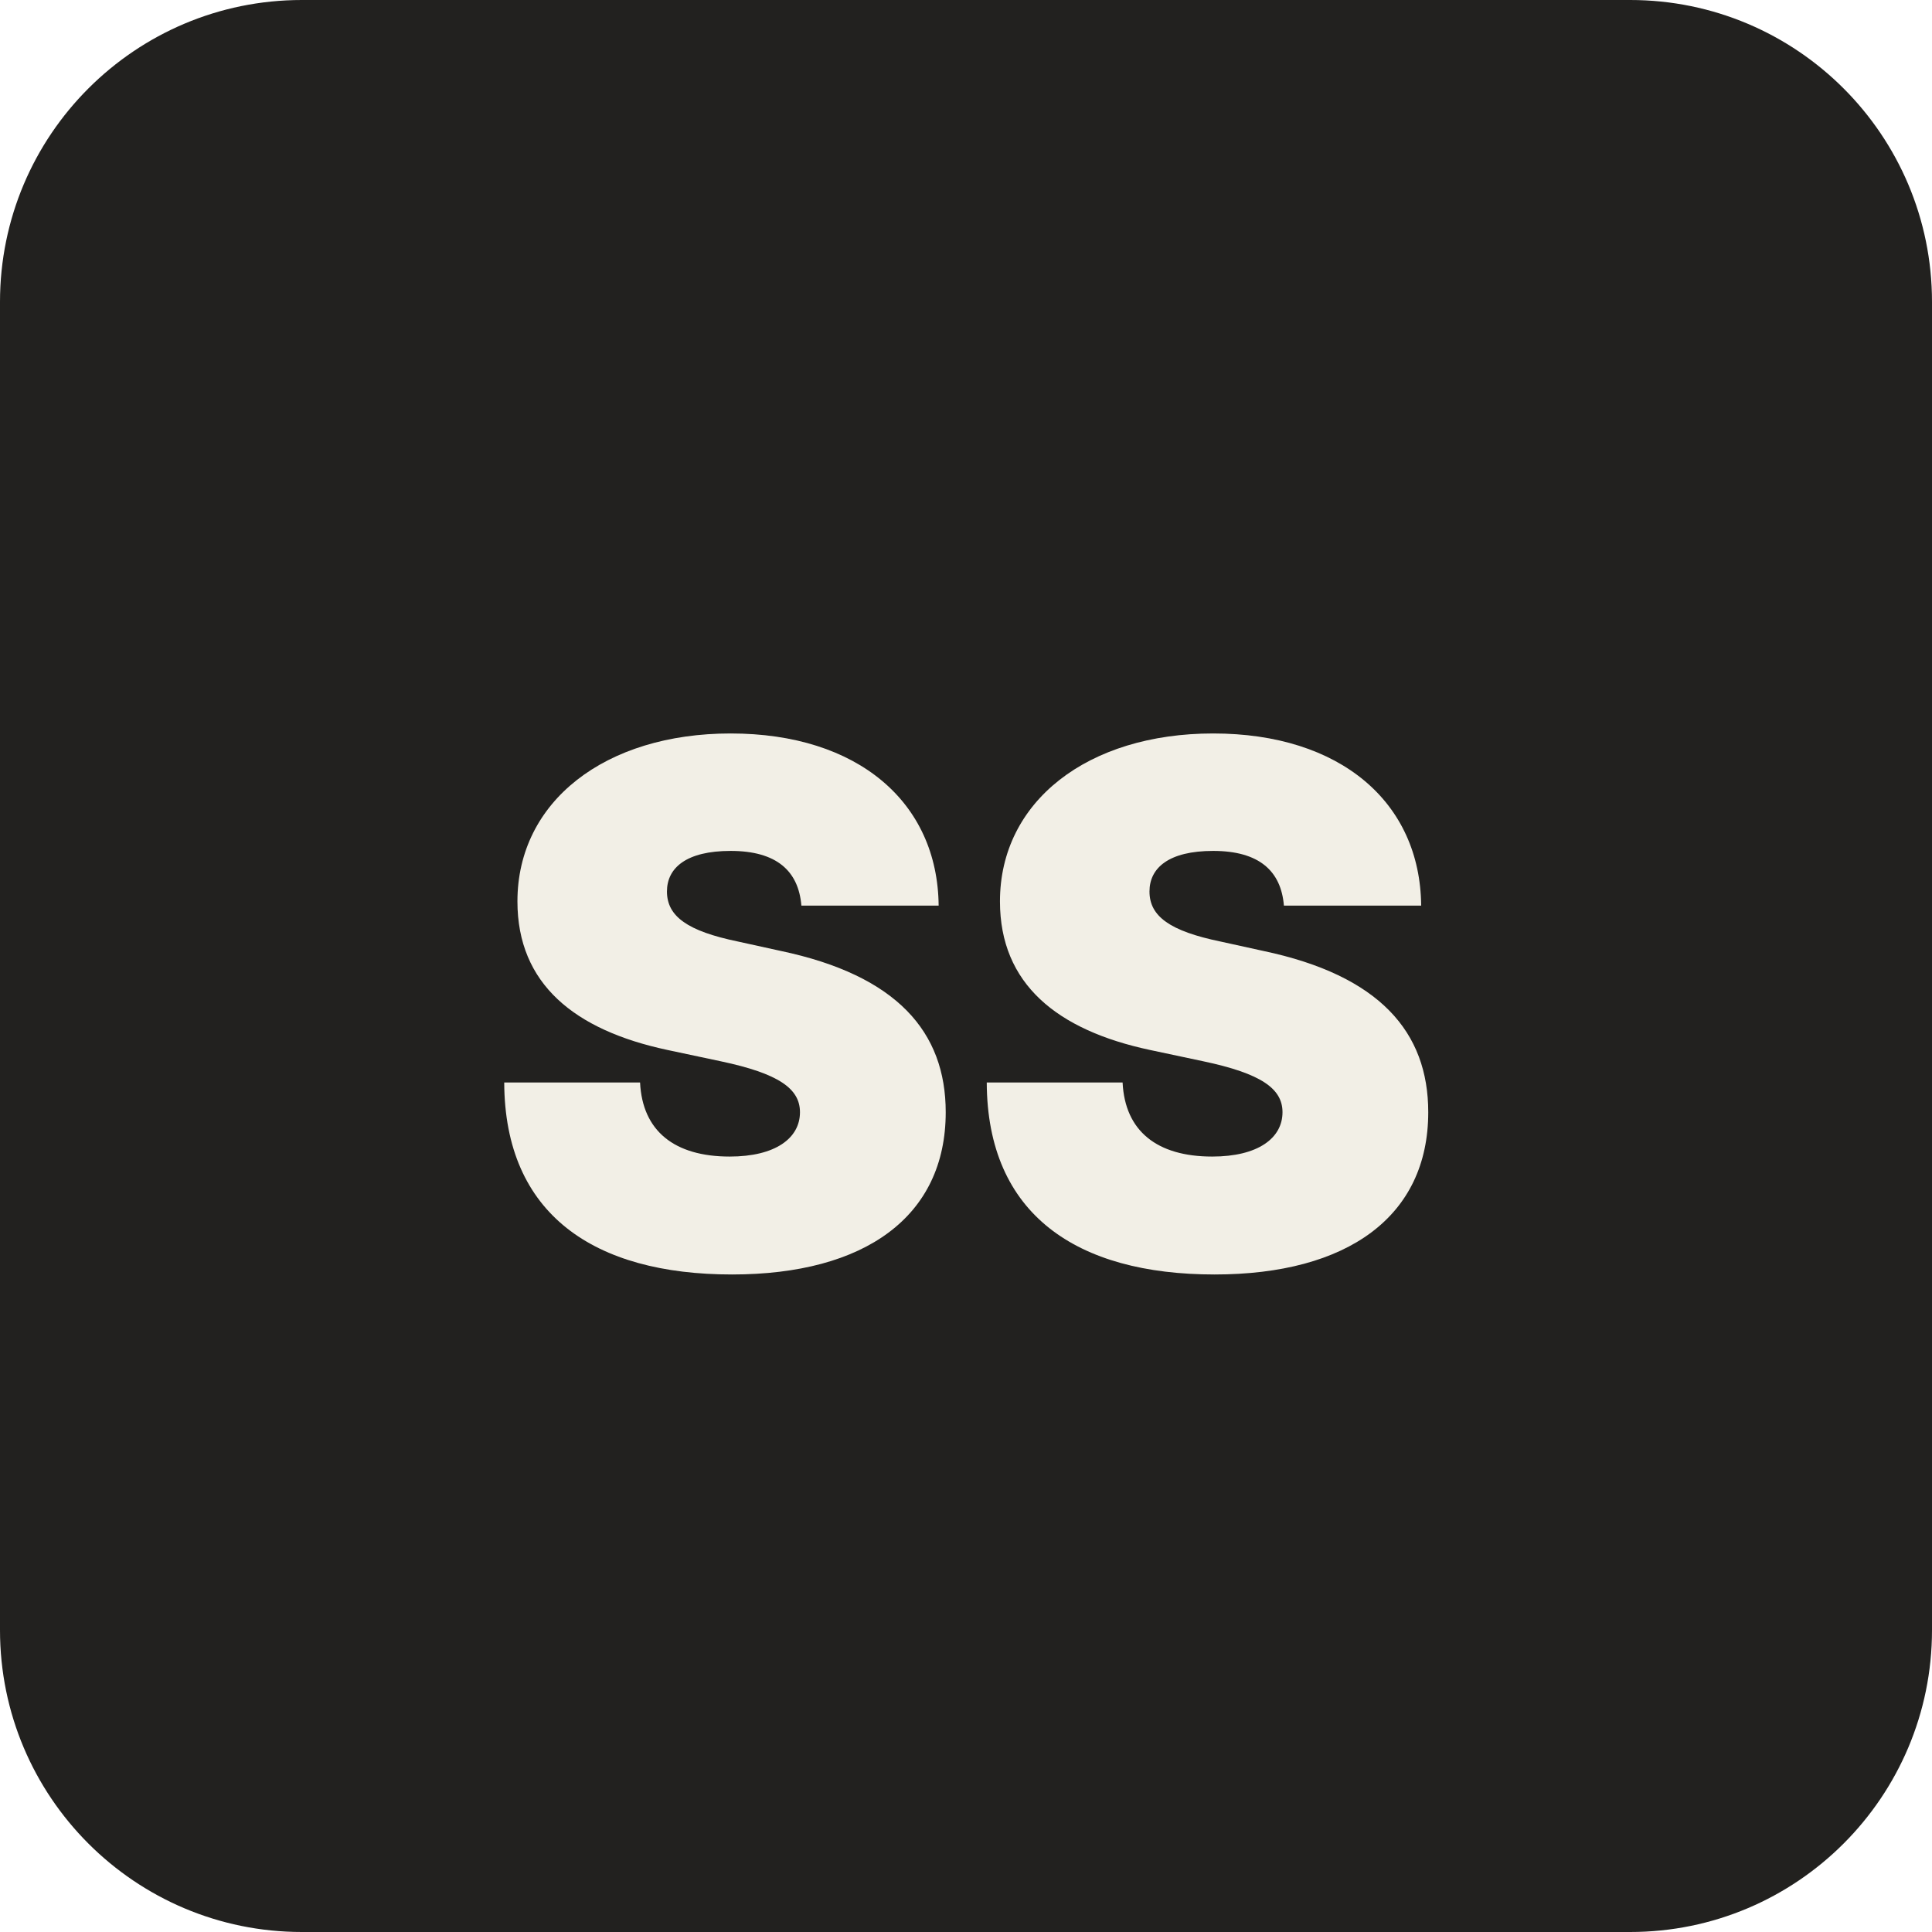
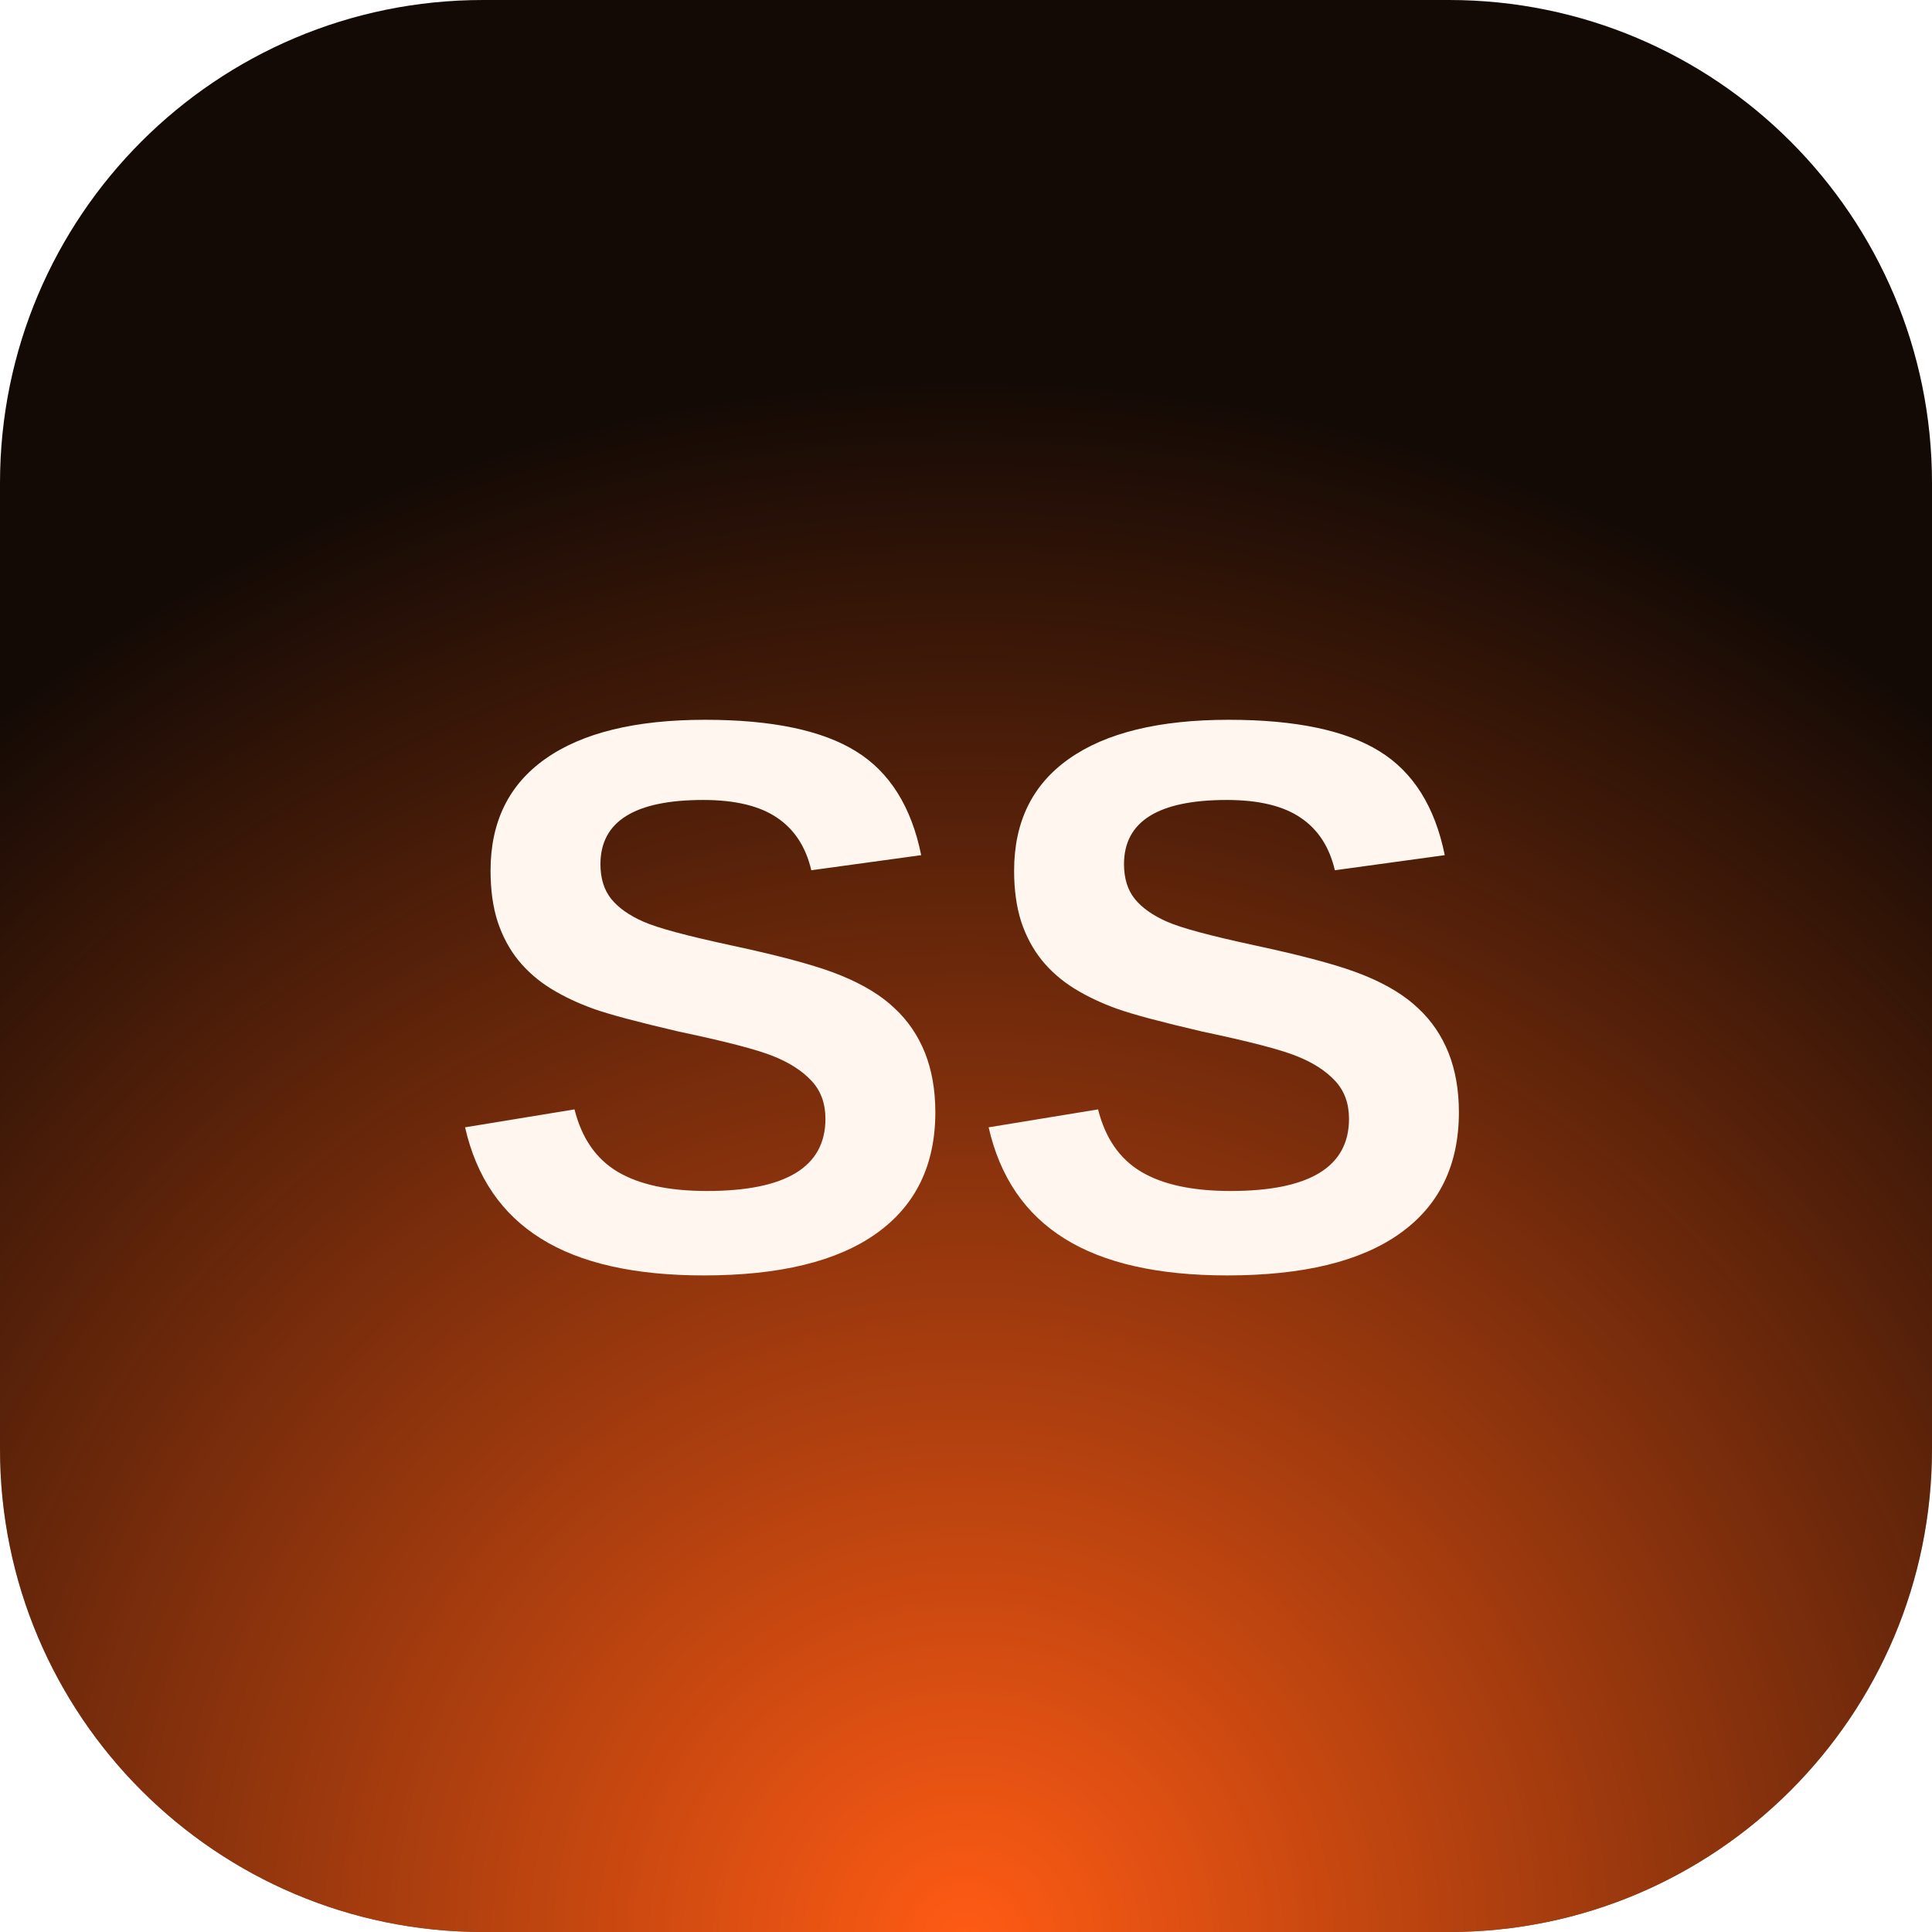
<svg xmlns="http://www.w3.org/2000/svg" viewBox="0 0 64 64">
-   <rect width="64" height="64" rx="10" fill="#22211f" />
-   <text x="32" y="42" font-family="'Arial Black', Inter, Arial, sans-serif" font-size="24" font-weight="900" text-anchor="middle" fill="#f2efe6">SS</text>
+   <defs>
+     <radialGradient id="g" cx="50%" cy="100%" r="80%">
+       <stop offset="0" stop-color="#ff5b14" />
+       <stop offset="1" stop-color="#ff5b14" stop-opacity="0" />
+     </radialGradient>
+   </defs>
+   <rect width="64" height="64" rx="16" fill="#140a05" />
+   <rect width="64" height="64" rx="16" fill="url(#g)" />
+   <text x="32" y="42" font-family="'Segoe UI', Arial, sans-serif" font-size="26" font-weight="700" text-anchor="middle" fill="#fff6ef">SS</text>
</svg>
